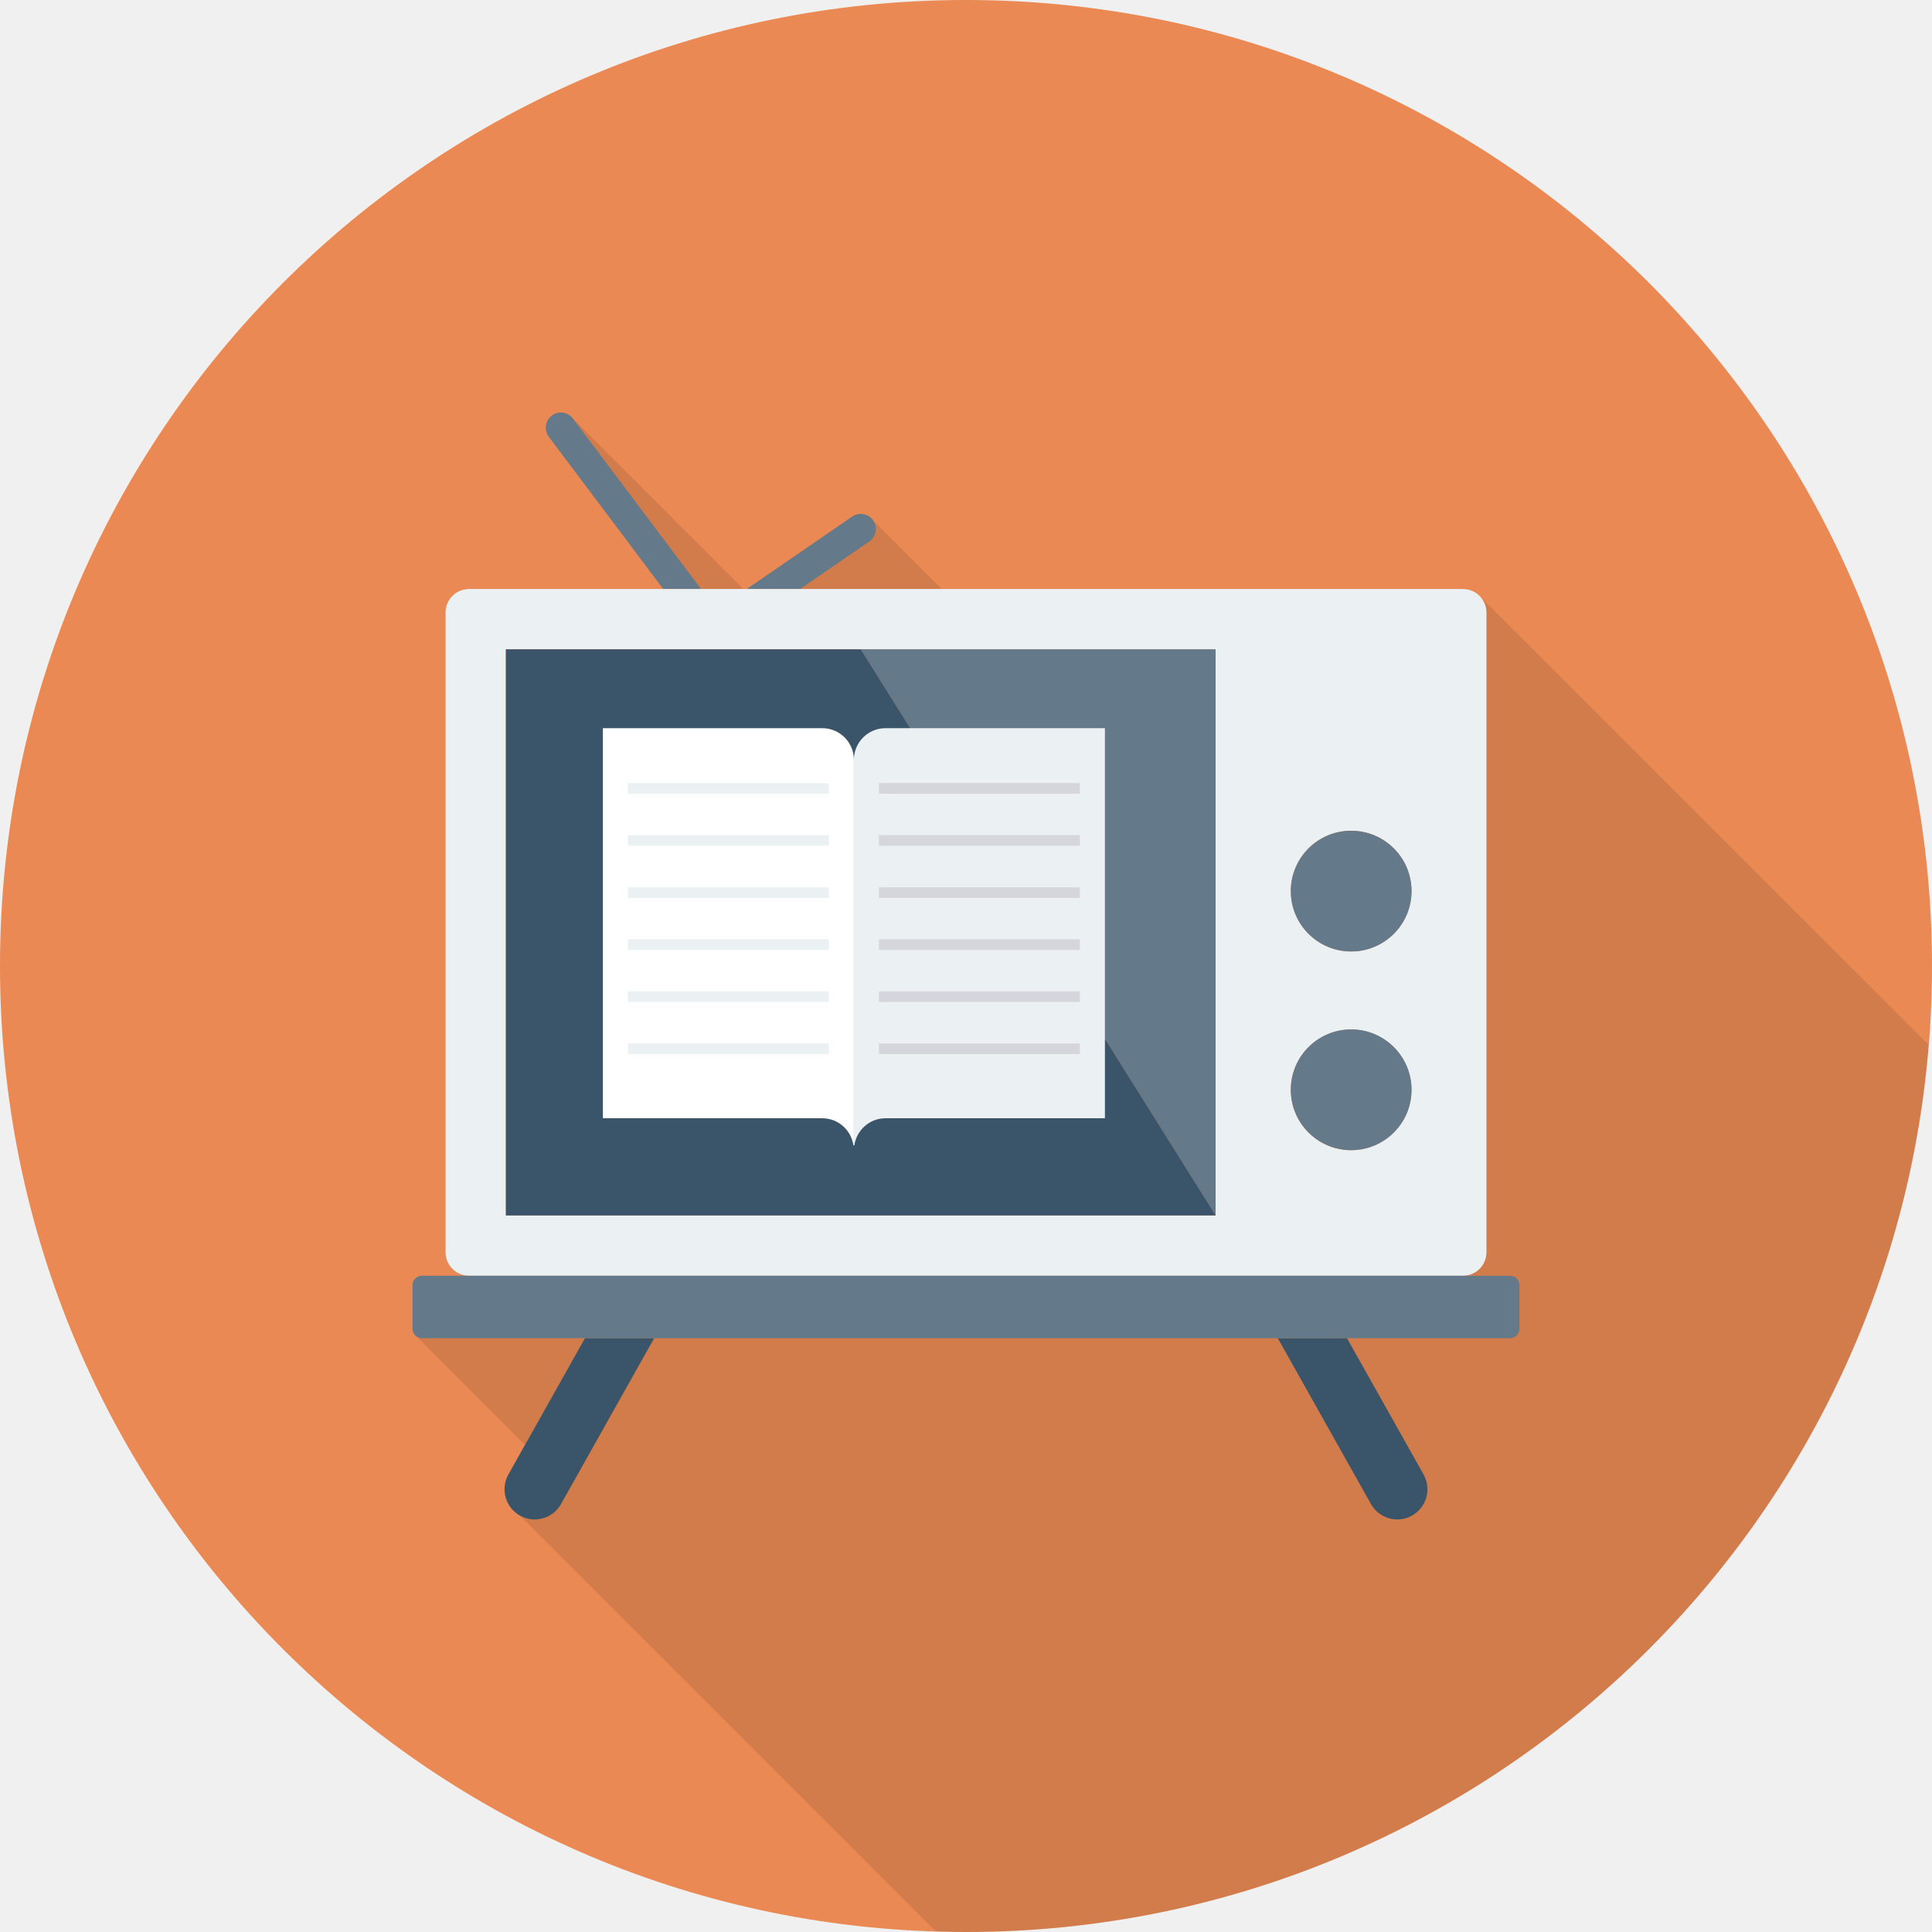
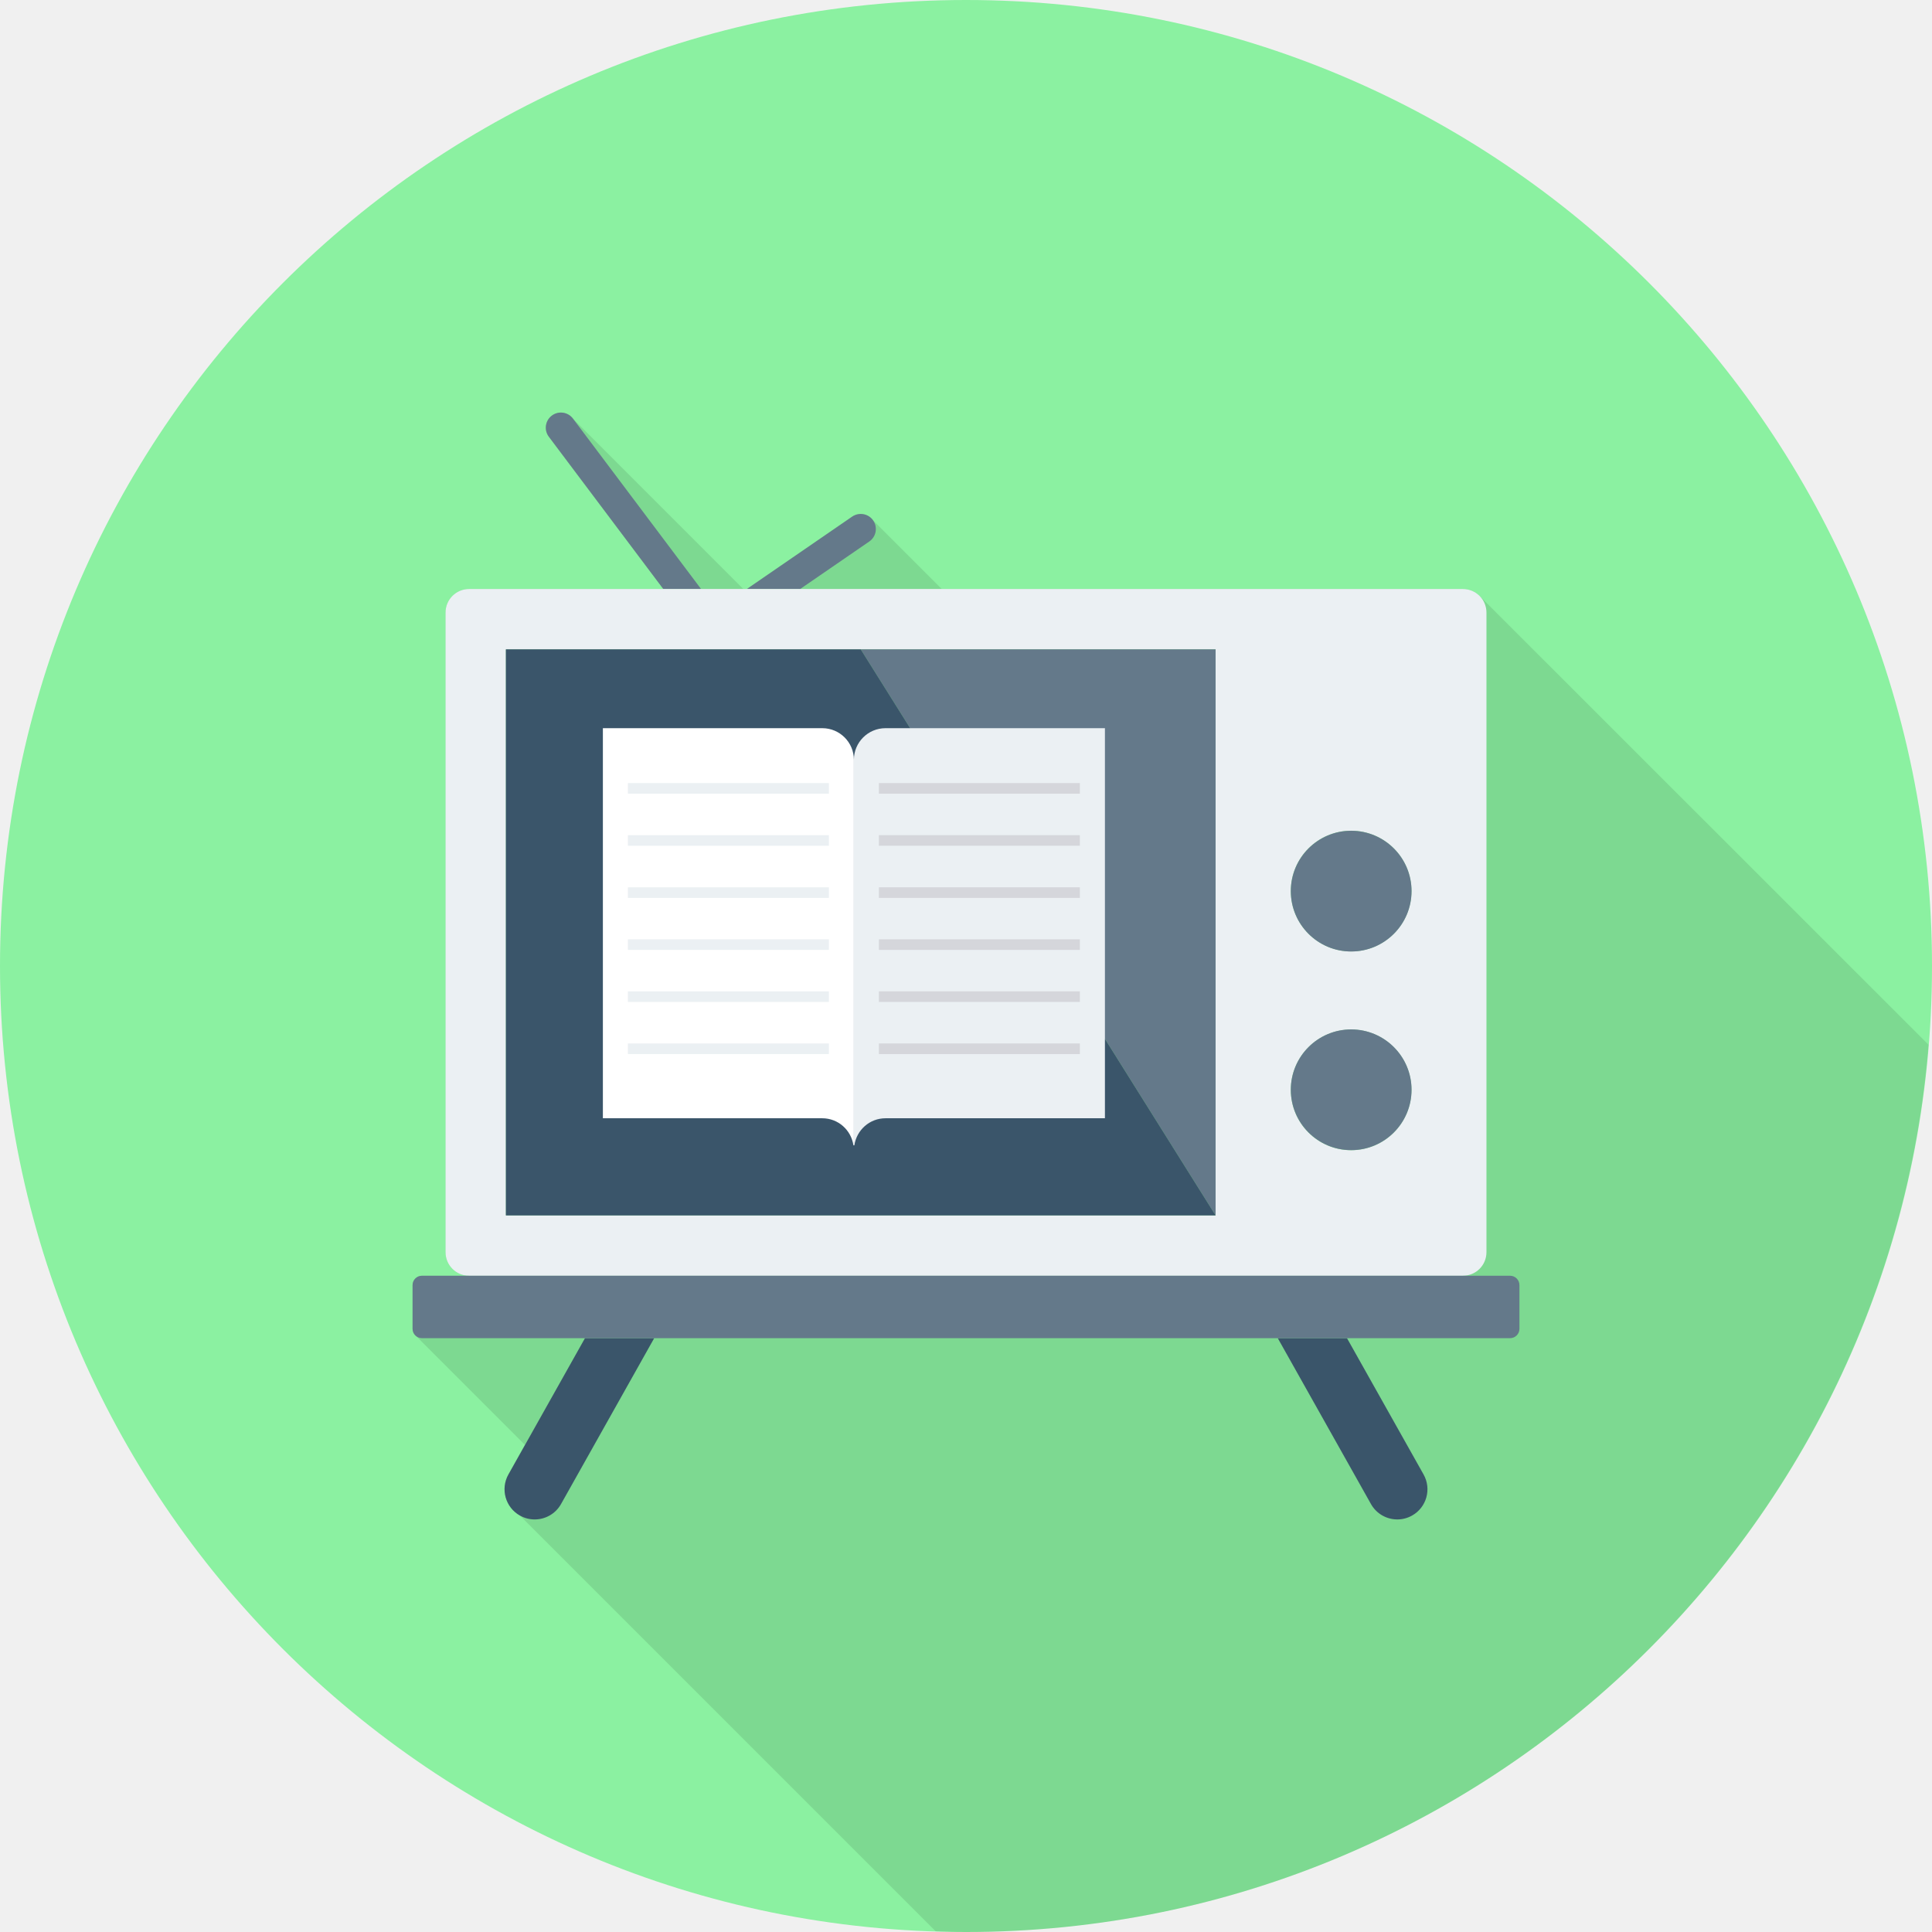
<svg xmlns="http://www.w3.org/2000/svg" version="1.1" id="Layer_1" x="0px" y="0px" viewBox="0 0 512 512" style="enable-background:new 0 0 512 512;" xml:space="preserve">
-   <circle style="fill:#EA8953;" cx="256" cy="256" r="256" />
+   <circle style="fill:#8BF1A1;" cx="256" cy="256" r="256" />
  <path style="opacity:0.1;enable-background:new    ;" d="M511.083,276.869L392.272,158.096l-0.107-0.107  c-1.12-1.173-2.72-1.92-4.48-1.92H249.552l-18.133-18.133c-1.28-1.813-3.733-2.293-5.6-1.013l-27.893,19.147h-0.96l-45.12-45.12  c-1.333-1.76-3.84-2.133-5.6-0.8c-1.76,1.333-2.133,3.84-0.8,5.6l30.347,40.32h-51.467c-3.467,0-6.24,2.827-6.24,6.24v169.547  c0,3.467,2.773,6.24,6.24,6.24h-12.533c-1.333,0-2.453,1.12-2.453,2.453v11.627c0,0.533,0.213,1.067,0.587,1.493h-0.053  l29.227,29.227l-4.373,7.84c-2.133,3.84-0.8,8.747,3.093,10.933l110.128,110.128c2.683,0.085,5.355,0.203,8.053,0.203  C390.352,512,500.453,408.48,511.083,276.869z" />
  <g>
    <path style="fill:#3A556A;" d="M134.736,390.752c-2.165,3.851-0.795,8.731,3.056,10.891c1.243,0.699,2.581,1.024,3.909,1.024   c2.795,0,5.509-1.467,6.981-4.085l24.688-43.952h-18.347L134.736,390.752z" />
    <path style="fill:#3A556A;" d="M363.317,398.581c1.467,2.613,4.181,4.085,6.981,4.085c1.328,0,2.672-0.331,3.909-1.024   c3.856-2.16,5.221-7.04,3.056-10.891l-20.293-36.117h-18.347L363.317,398.581z" />
  </g>
  <g>
    <path style="fill:#64798A;" d="M230.373,143.499c1.824-1.248,2.283-3.744,1.029-5.563c-1.248-1.819-3.733-2.272-5.563-1.029   l-27.904,19.184h14.123L230.373,143.499z" />
    <path style="fill:#64798A;" d="M151.845,110.933c-1.323-1.76-3.829-2.128-5.6-0.795c-1.765,1.328-2.128,3.835-0.795,5.6   l30.325,40.352h10.011L151.845,110.933z" />
  </g>
  <path style="fill:#EBF0F3;" d="M387.691,338.085c3.445,0,6.235-2.789,6.235-6.235V162.325c0-3.445-2.795-6.235-6.235-6.235H212.059  h-14.123h-12.149h-10.011h-51.467c-3.445,0-6.235,2.795-6.235,6.235v169.531c0,3.445,2.795,6.235,6.235,6.235h263.381V338.085z   M358.064,220.149c8.832,0,15.995,7.157,15.995,15.995c0,8.832-7.163,15.995-15.995,15.995c-8.832,0-15.989-7.163-15.989-15.995  C342.075,227.312,349.232,220.149,358.064,220.149z M358.064,272.827c8.832,0,15.995,7.163,15.995,15.995  c0,8.832-7.163,15.995-15.995,15.995c-8.832,0-15.989-7.157-15.989-15.995C342.075,279.989,349.232,272.827,358.064,272.827z   M134.069,172.091h94.037h94.037v150H134.069V172.091z" />
  <polygon style="fill:#64798A;" points="322.144,172.091 228.107,172.091 322.144,322.091 " />
  <polygon style="fill:#3A556A;" points="228.107,172.091 134.069,172.091 134.069,322.091 322.144,322.091 " />
  <g>
    <path style="fill:#64798A;" d="M400.187,338.085h-12.496H124.309h-12.496c-1.371,0-2.48,1.109-2.48,2.48v11.584   c0,1.371,1.109,2.48,2.48,2.48h43.211h18.347h165.253h18.347h43.216c1.371,0,2.48-1.109,2.48-2.48v-11.584   C402.667,339.2,401.557,338.085,400.187,338.085z" />
    <circle style="fill:#64798A;" cx="358.08" cy="236.16" r="15.995" />
    <circle style="fill:#64798A;" cx="358.08" cy="288.8" r="15.995" />
  </g>
  <path style="fill:#EBF0F3;" d="M234.667,192.976c-4.624,0-8.373,3.749-8.373,8.373v102.181h0.123  c0.587-4.053,4.037-7.179,8.256-7.179h58.144V192.976H234.667z" />
  <path style="fill:#FFFFFF;" d="M217.915,192.976c4.624,0,8.373,3.749,8.373,8.373v102.181h-0.123  c-0.587-4.053-4.037-7.179-8.256-7.179h-58.139V192.976H217.915z" />
  <g>
    <rect x="166.4" y="207.525" style="fill:#EBF0F3;" width="53.264" height="2.811" />
    <rect x="166.4" y="221.328" style="fill:#EBF0F3;" width="53.264" height="2.805" />
    <rect x="166.4" y="235.147" style="fill:#EBF0F3;" width="53.264" height="2.805" />
    <rect x="166.4" y="248.928" style="fill:#EBF0F3;" width="53.264" height="2.805" />
    <rect x="166.4" y="262.72" style="fill:#EBF0F3;" width="53.264" height="2.805" />
    <rect x="166.4" y="276.528" style="fill:#EBF0F3;" width="53.264" height="2.811" />
  </g>
  <g>
    <rect x="232.917" y="207.525" style="fill:#D5D6DB;" width="53.264" height="2.811" />
    <rect x="232.917" y="221.328" style="fill:#D5D6DB;" width="53.264" height="2.805" />
    <rect x="232.917" y="235.147" style="fill:#D5D6DB;" width="53.264" height="2.805" />
    <rect x="232.917" y="248.928" style="fill:#D5D6DB;" width="53.264" height="2.805" />
    <rect x="232.917" y="262.72" style="fill:#D5D6DB;" width="53.264" height="2.805" />
    <rect x="232.917" y="276.528" style="fill:#D5D6DB;" width="53.264" height="2.811" />
  </g>
  <g>
</g>
  <g>
</g>
  <g>
</g>
  <g>
</g>
  <g>
</g>
  <g>
</g>
  <g>
</g>
  <g>
</g>
  <g>
</g>
  <g>
</g>
  <g>
</g>
  <g>
</g>
  <g>
</g>
  <g>
</g>
  <g>
</g>
</svg>
